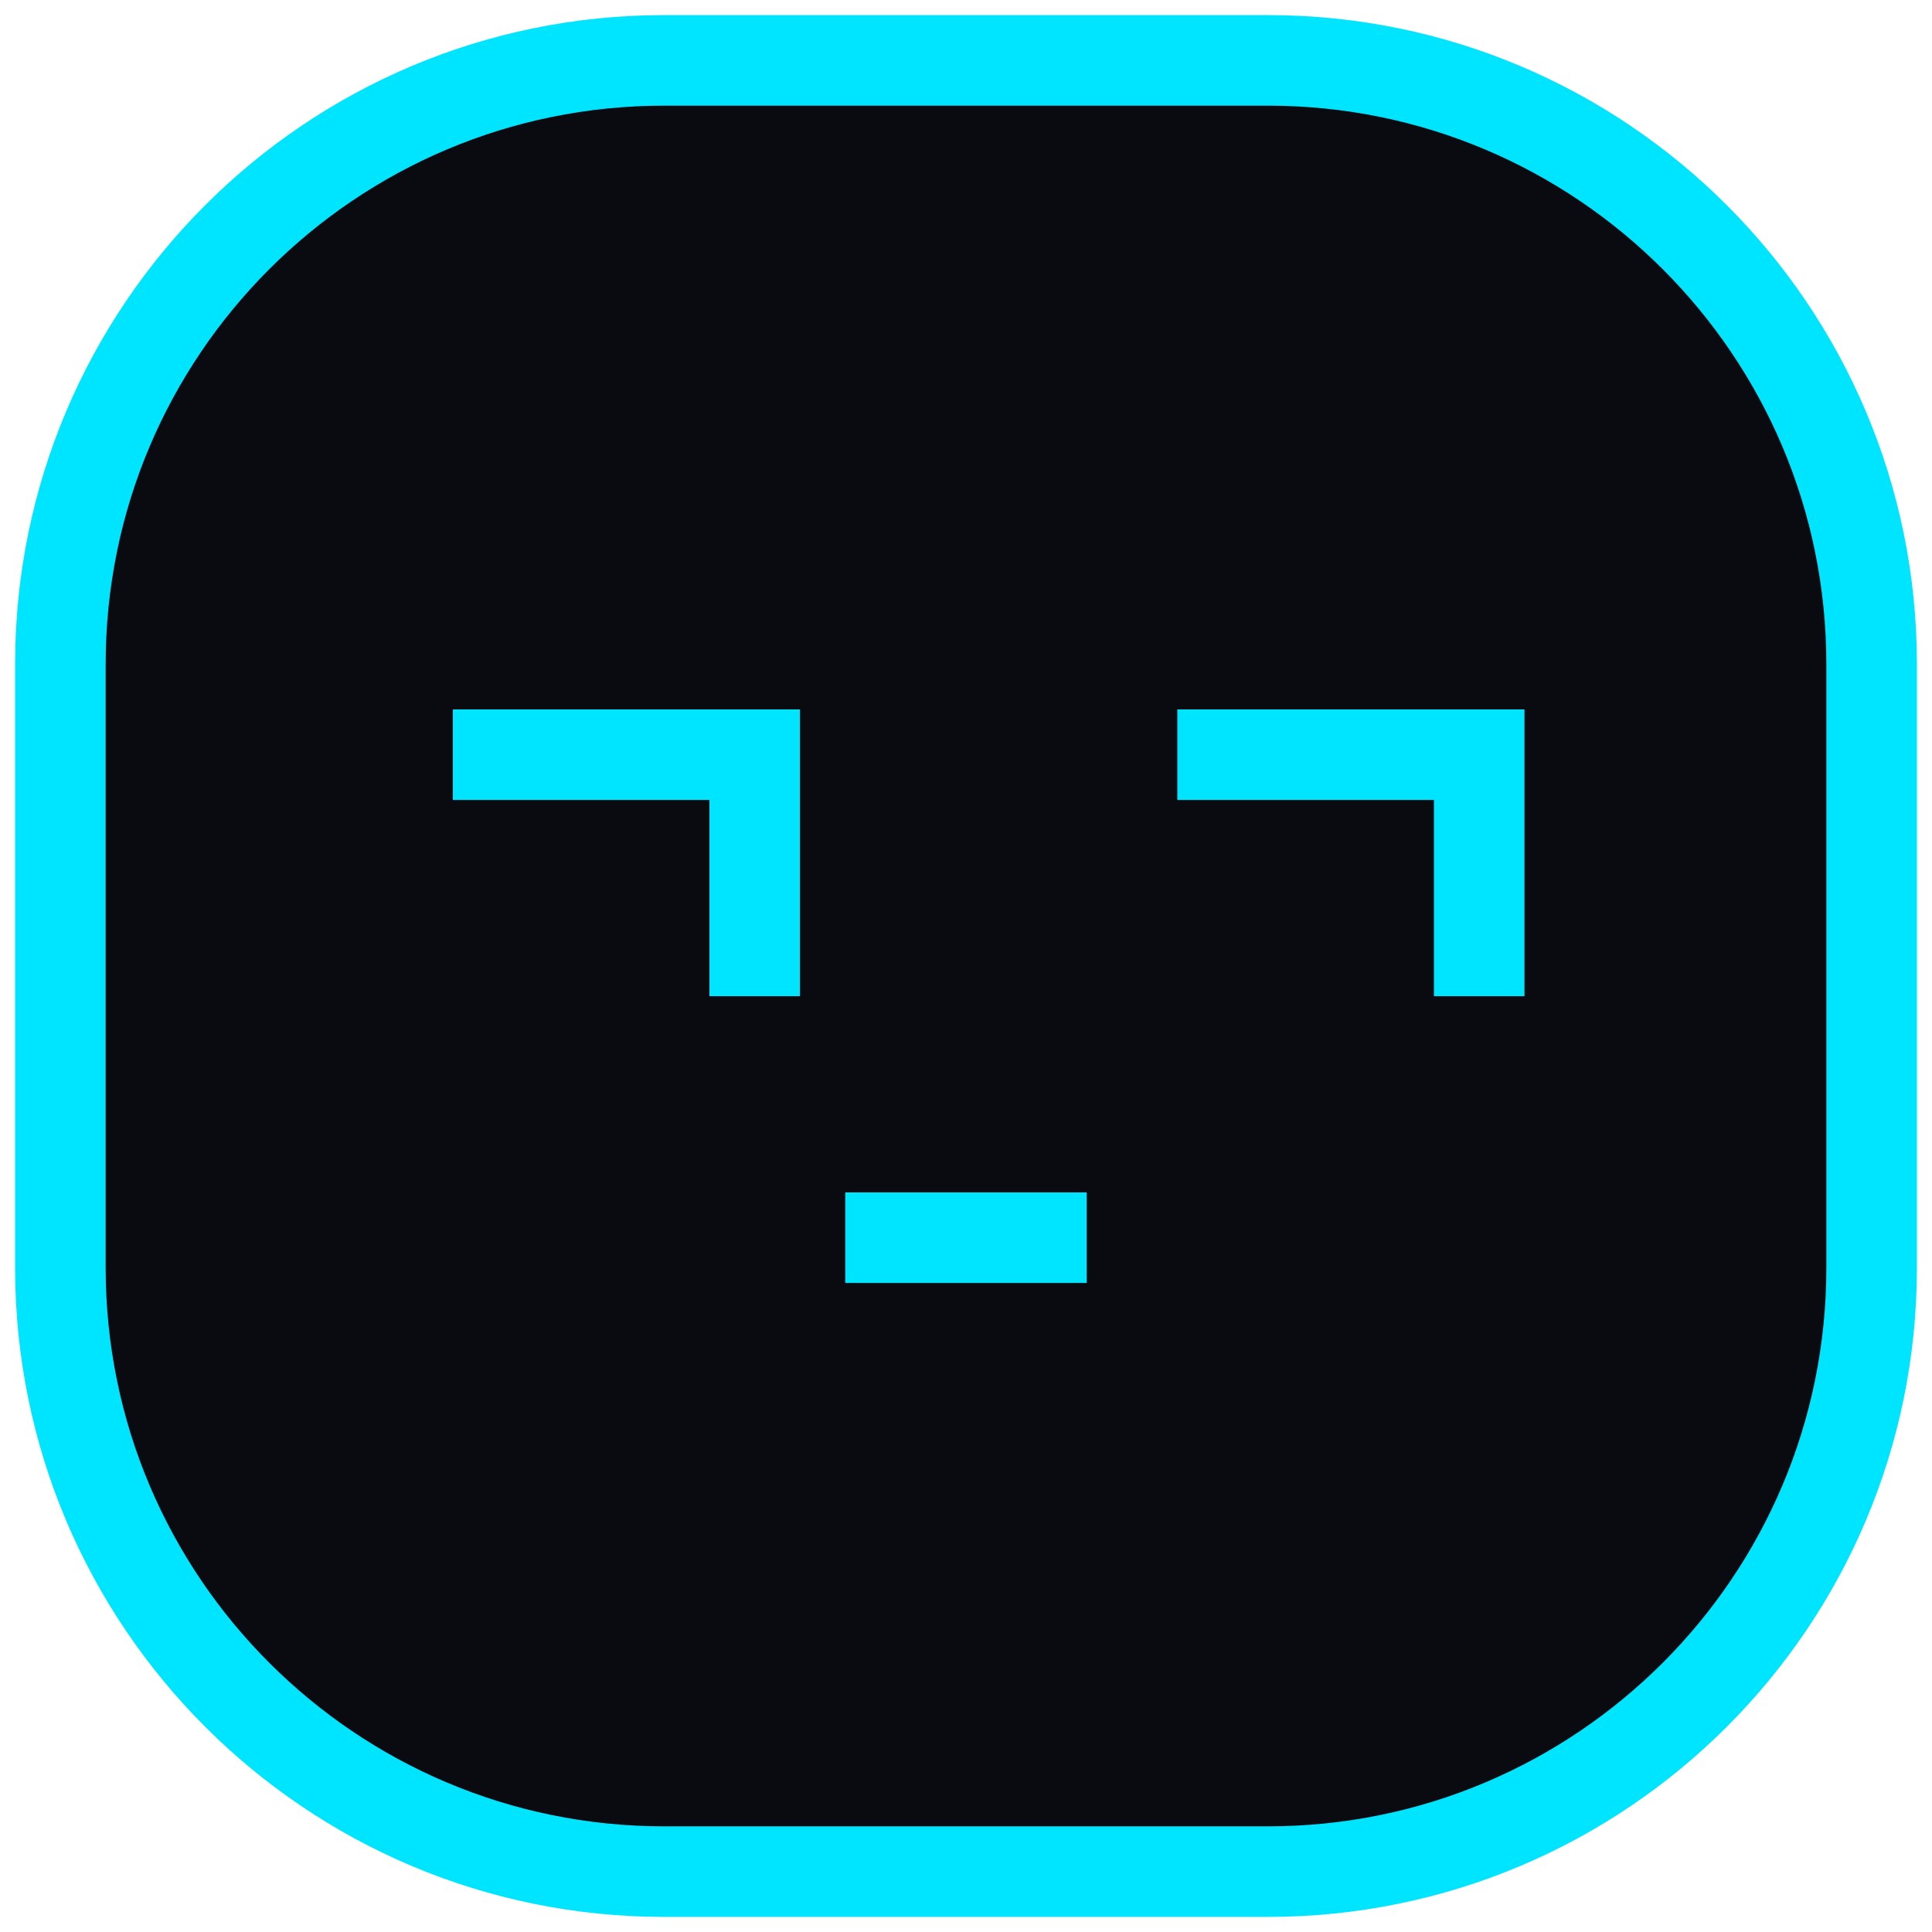
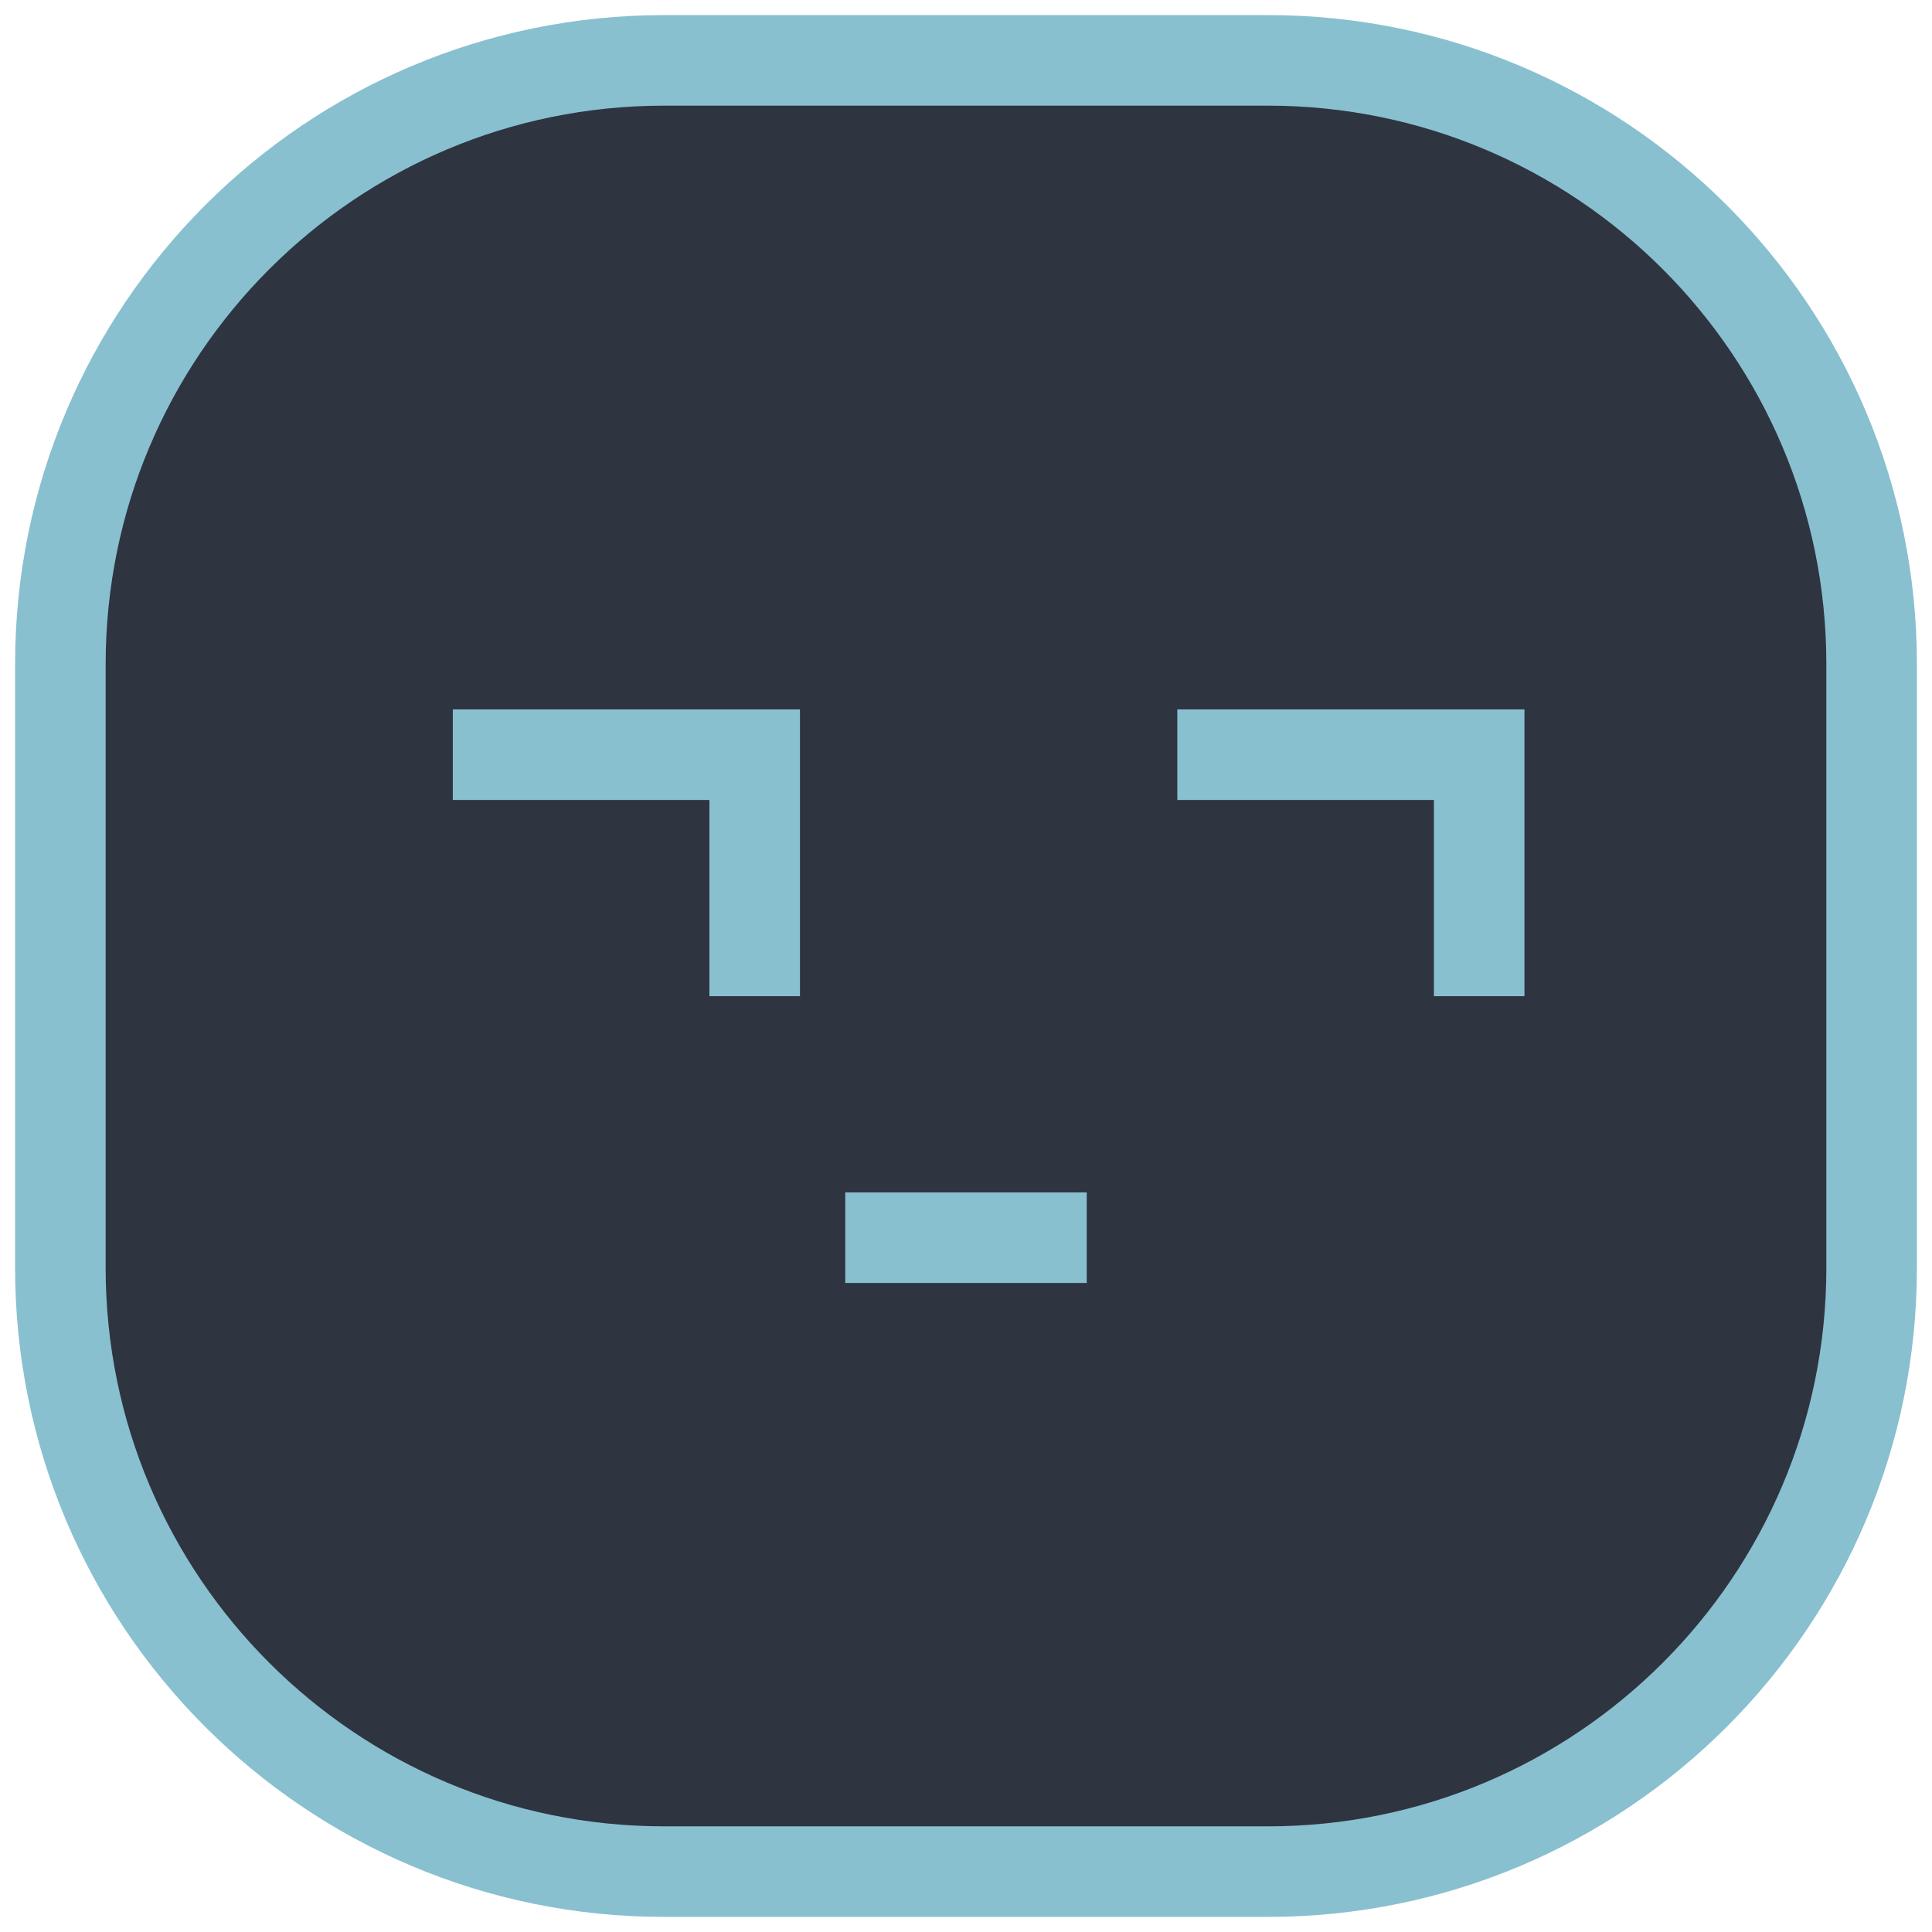
<svg xmlns="http://www.w3.org/2000/svg" viewBox="0 0 64 64">
-   <rect x="2" y="2" width="60" height="60" rx="20" fill="#090B10" stroke="#00E5FF" stroke-width="3" />
-   <g fill="none" stroke="#00E5FF" stroke-width="3">
+   <rect x="2" y="2" width="60" height="60" rx="20" fill="#2E3440" stroke="#88C0D0" stroke-width="3" />
+   <g fill="none" stroke="#88C0D0" stroke-width="3">
    <path d="M15 25h10v8M39 25h10v8M28 41h8" />
  </g>
</svg>
